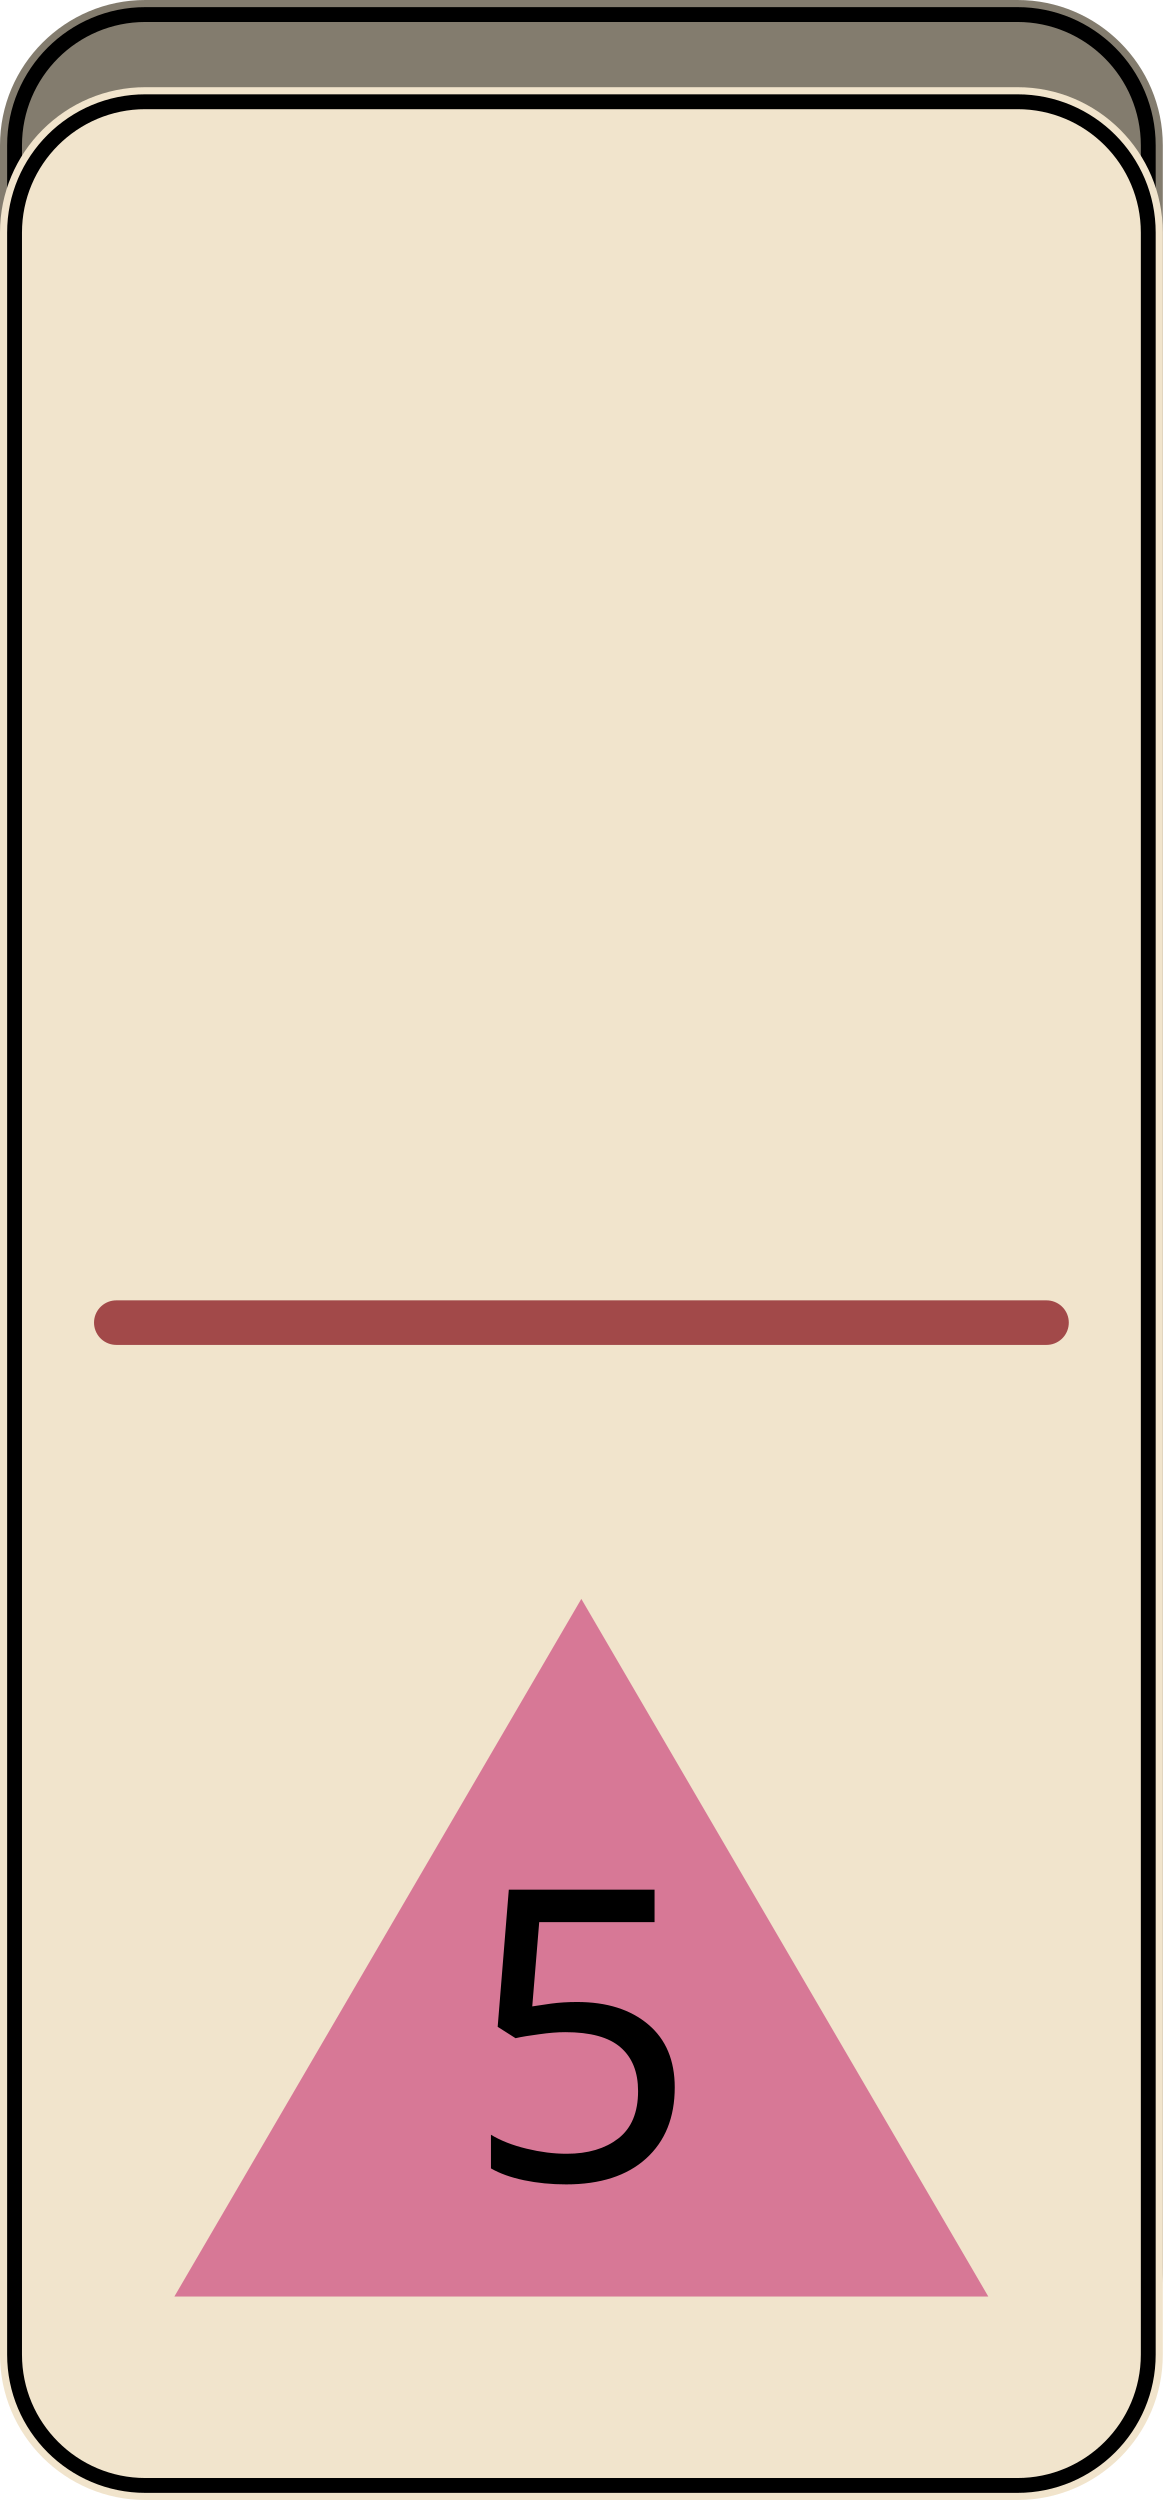
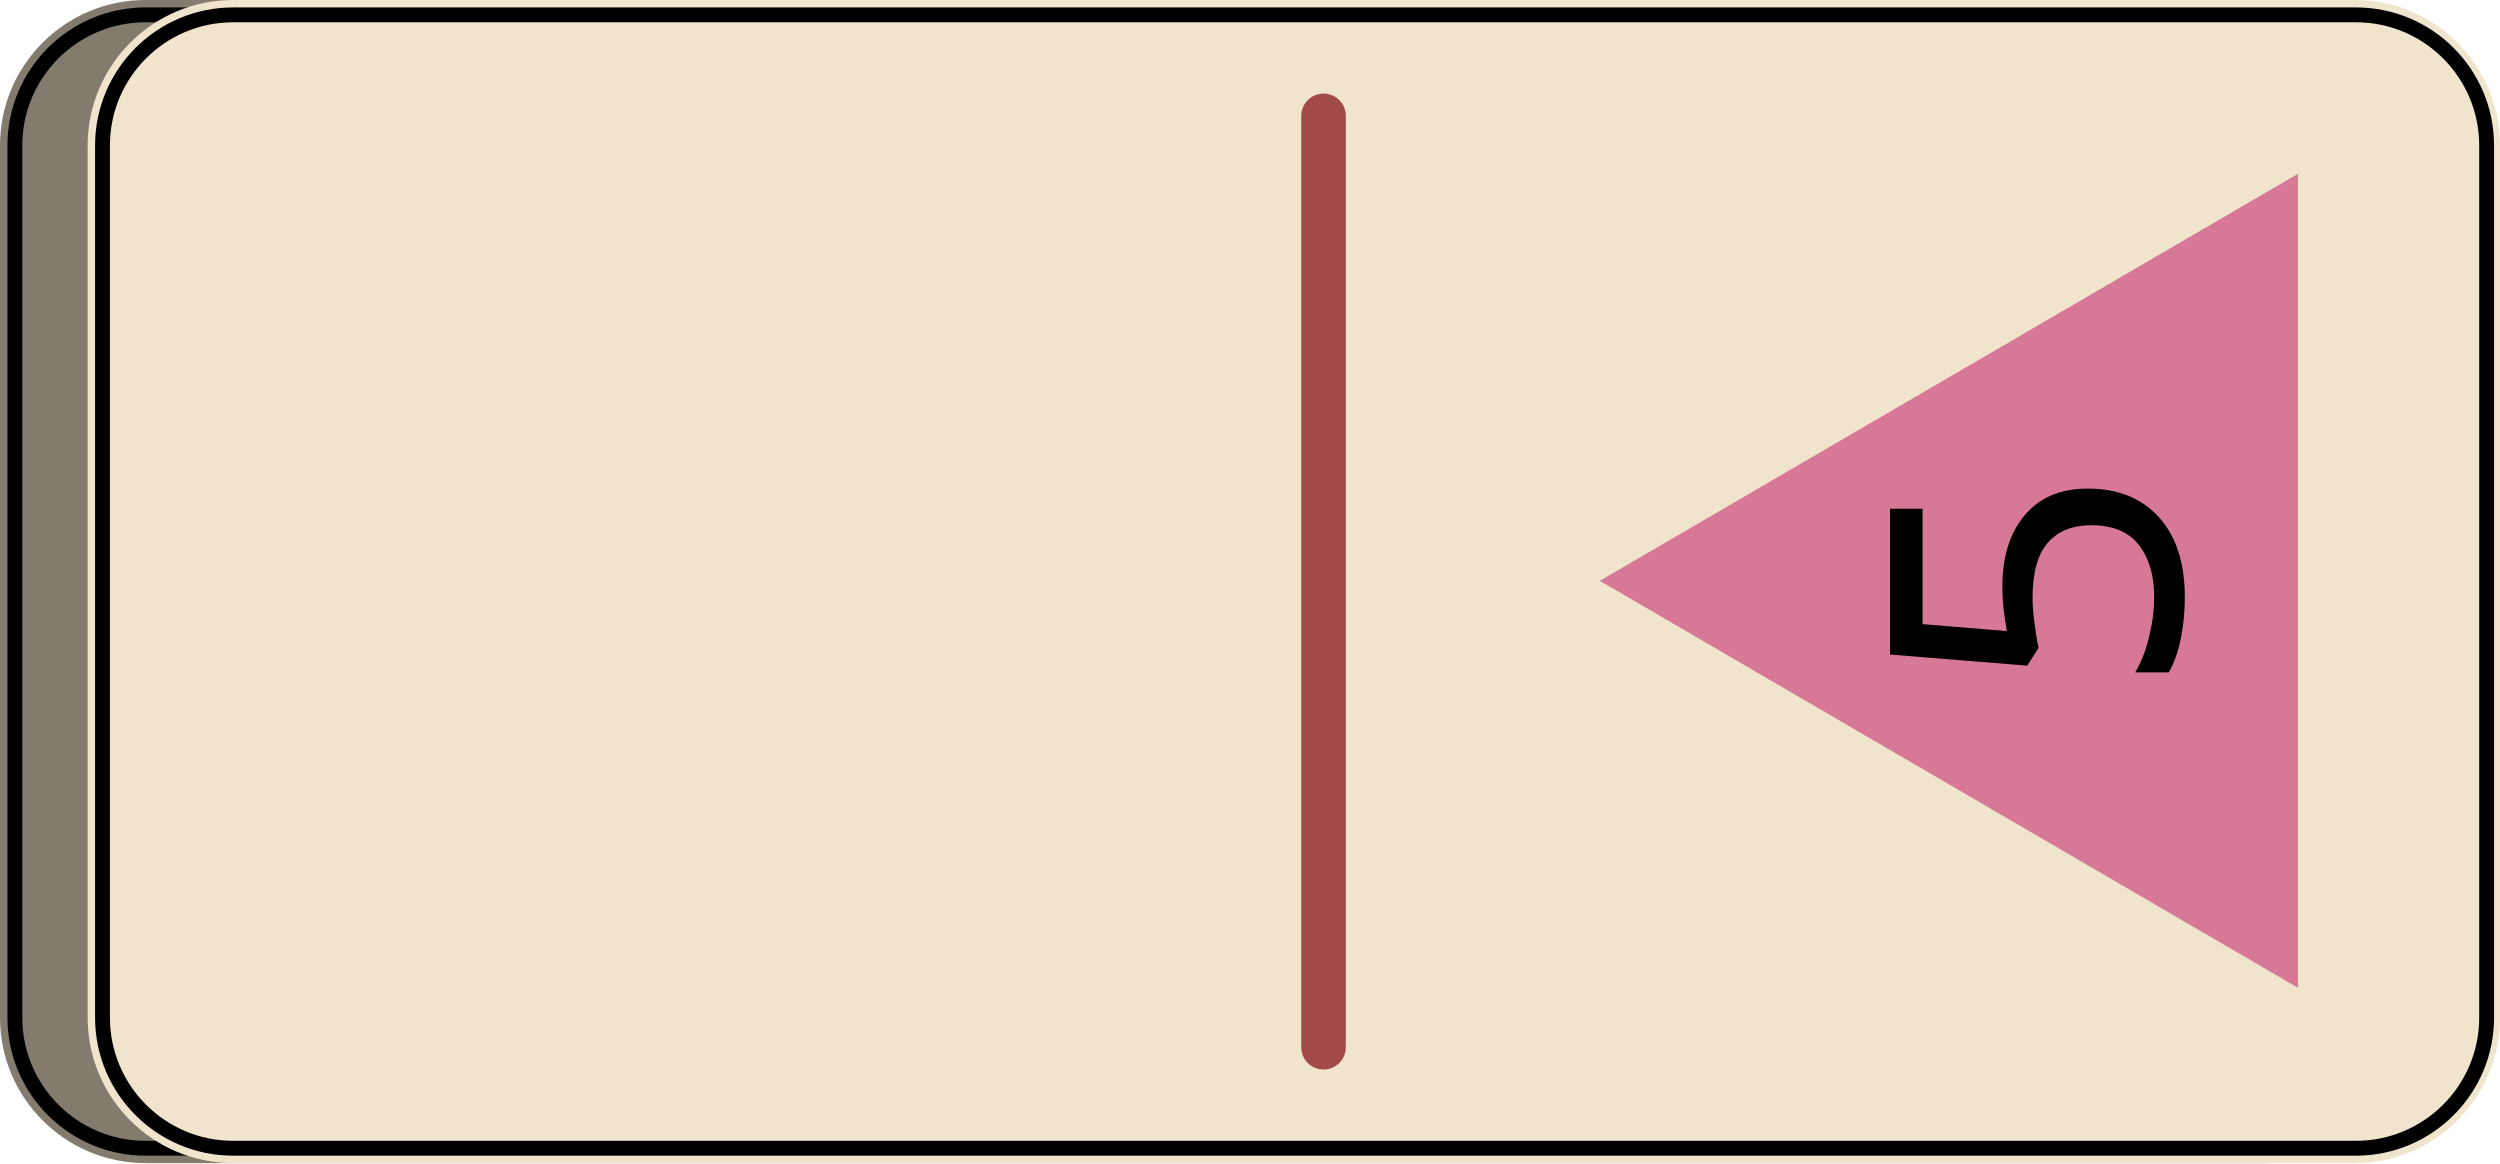
- <svg xmlns="http://www.w3.org/2000/svg" id="Capa_2" data-name="Capa 2" viewBox="0 0 78.29 168.32">
-   <defs>
-     <style>
-       .cls-1 {
-         fill: #000;
-         font-family: Poppins-Regular, Poppins;
-         font-size: 27.4px;
-       }
- 
-       .cls-1, .cls-2 {
-         isolation: isolate;
-       }
- 
-       .cls-3 {
-         fill: #d77896;
-       }
- 
-       .cls-3, .cls-4, .cls-5 {
-         stroke-width: 0px;
-       }
- 
-       .cls-4 {
-         fill: #837c6e;
-       }
- 
-       .cls-6 {
-         stroke: #a24949;
-         stroke-width: 3px;
-       }
- 
-       .cls-6, .cls-7 {
-         stroke-linecap: round;
-       }
- 
-       .cls-6, .cls-7, .cls-8 {
-         fill: none;
-       }
- 
-       .cls-7, .cls-8 {
-         stroke: #000;
-       }
- 
-       .cls-5 {
-         fill: #f1e4cc;
-       }
-     </style>
-   </defs>
-   <g id="Capa_1-2" data-name="Capa 1">
+ <svg xmlns="http://www.w3.org/2000/svg" id="Capa_2" data-name="Capa 2" version="1.1" viewBox="0 0 168.3 78.3">
+   <g id="Capa_1-2" data-name="Capa 1-2">
    <g id="Grupo_71" data-name="Grupo 71">
      <g id="Grupo_38-3" data-name="Grupo 38-3">
        <g id="Rectángulo_70-3" data-name="Rectángulo 70-3">
-           <rect class="cls-4" width="78.29" height="162.45" rx="9.79" ry="9.79" />
-           <rect class="cls-8" x=".98" y=".98" width="76.33" height="160.49" rx="8.81" ry="8.81" />
+           <rect x="0" y="0" width="162.4" height="78.3" rx="9.8" ry="9.8" fill="#837c6e" stroke-width="0" />
+           <rect x="1" y="1" width="160.5" height="76.3" rx="8.8" ry="8.8" fill="none" stroke="#000" />
        </g>
        <g id="Rectángulo_68-3" data-name="Rectángulo 68-3">
-           <rect class="cls-5" y="5.87" width="78.29" height="162.45" rx="9.79" ry="9.79" />
-           <rect class="cls-7" x=".98" y="6.85" width="76.33" height="160.49" rx="8.81" ry="8.81" />
+           <rect x="5.9" y="0" width="162.4" height="78.3" rx="9.8" ry="9.8" fill="#f1e4cc" stroke-width="0" />
+           <rect x="6.9" y="1" width="160.5" height="76.3" rx="8.8" ry="8.8" fill="none" stroke="#000" stroke-linecap="round" />
        </g>
-         <line id="Línea_1-3" data-name="Línea 1-3" class="cls-6" x1="7.83" y1="89.05" x2="70.46" y2="89.05" />
+         <line id="Línea_1-3" data-name="Línea 1-3" x1="89.1" y1="70.5" x2="89.1" y2="7.8" fill="none" stroke="#a24949" stroke-linecap="round" stroke-width="3" />
      </g>
      <g>
-         <path id="Polígono_2" data-name="Polígono 2" class="cls-3" d="M39.14,107.65l27.4,46.97H11.74l27.4-46.97Z" />
-         <g id="_5" data-name=" 5" class="cls-2">
-           <text class="cls-1" transform="translate(31.32 146.79)">
-             <tspan x="0" y="0">5</tspan>
-           </text>
+         <path id="Polígono_2" data-name="Polígono 2" d="M107.7,39.1l47-27.4v54.8s-47-27.4-47-27.4Z" fill="#d77896" stroke-width="0" />
+         <g id="_5" data-name=" 5" isolation="isolate">
+           <g isolation="isolate">
+             <text transform="translate(146.8 47) rotate(-90)" fill="#000" font-family="Poppins-Regular, Poppins" font-size="27.4" isolation="isolate">
+               <tspan x="0" y="0">5</tspan>
+             </text>
+           </g>
        </g>
      </g>
    </g>
  </g>
</svg>
